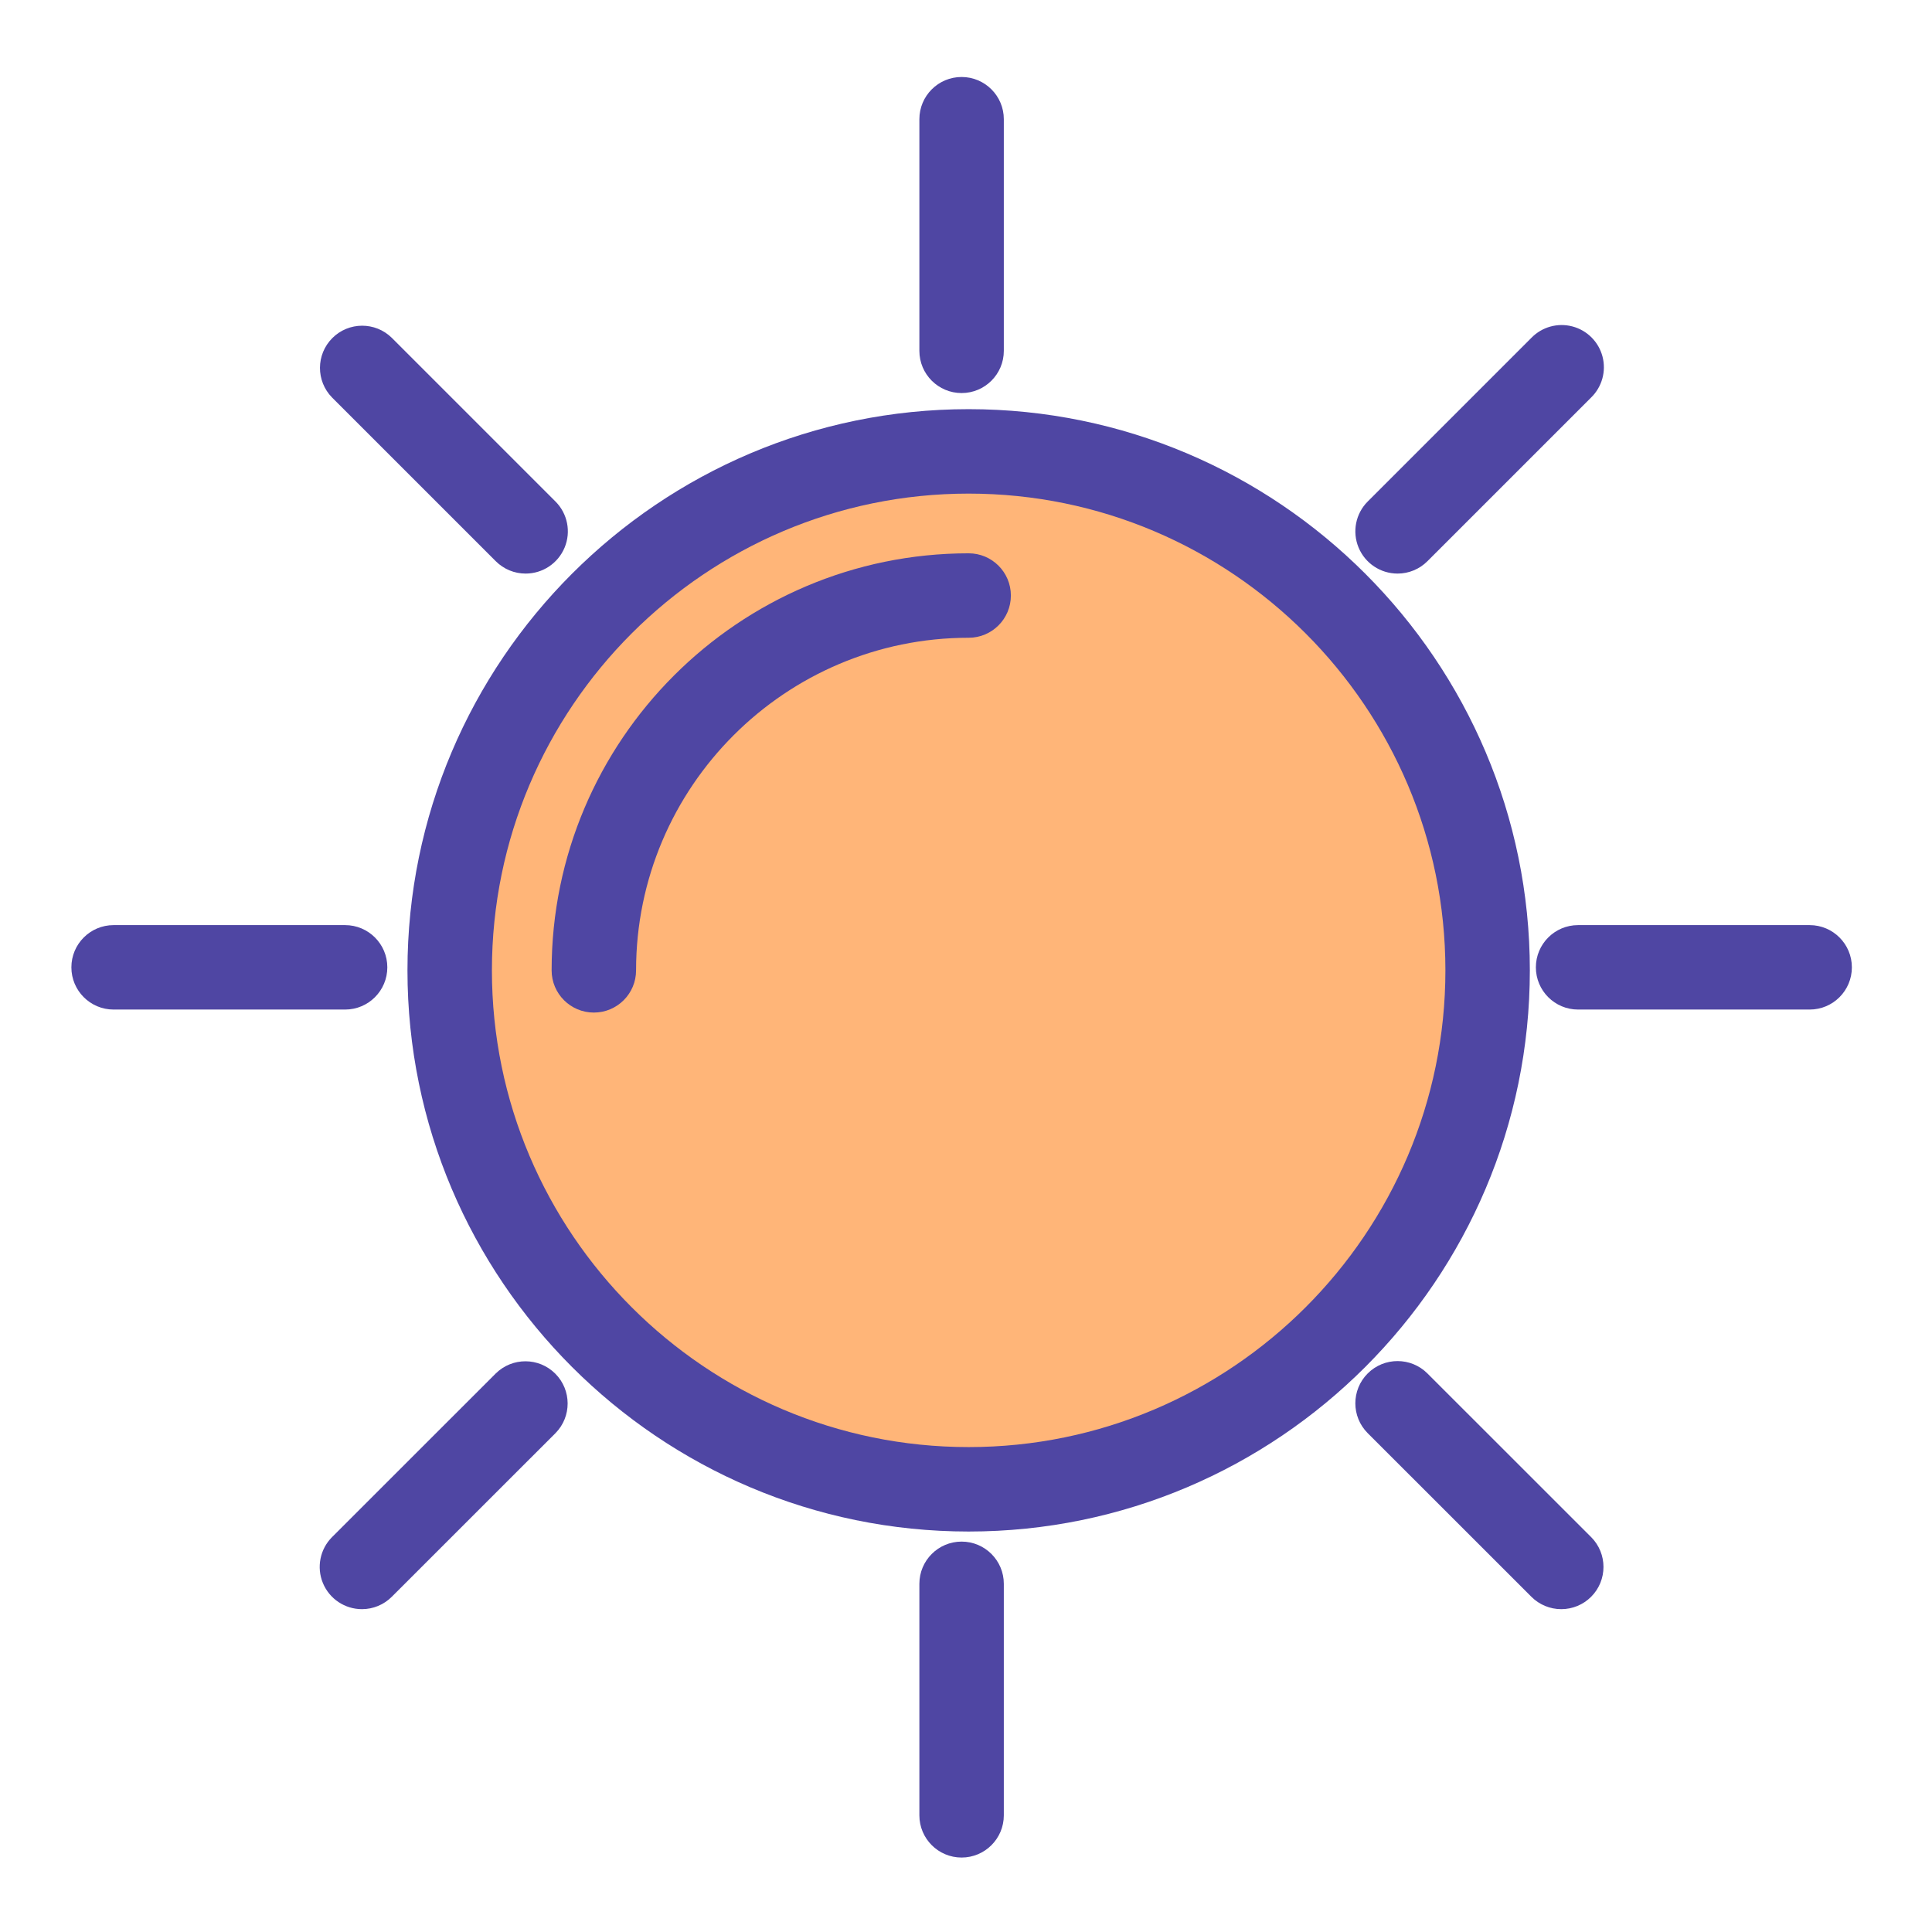
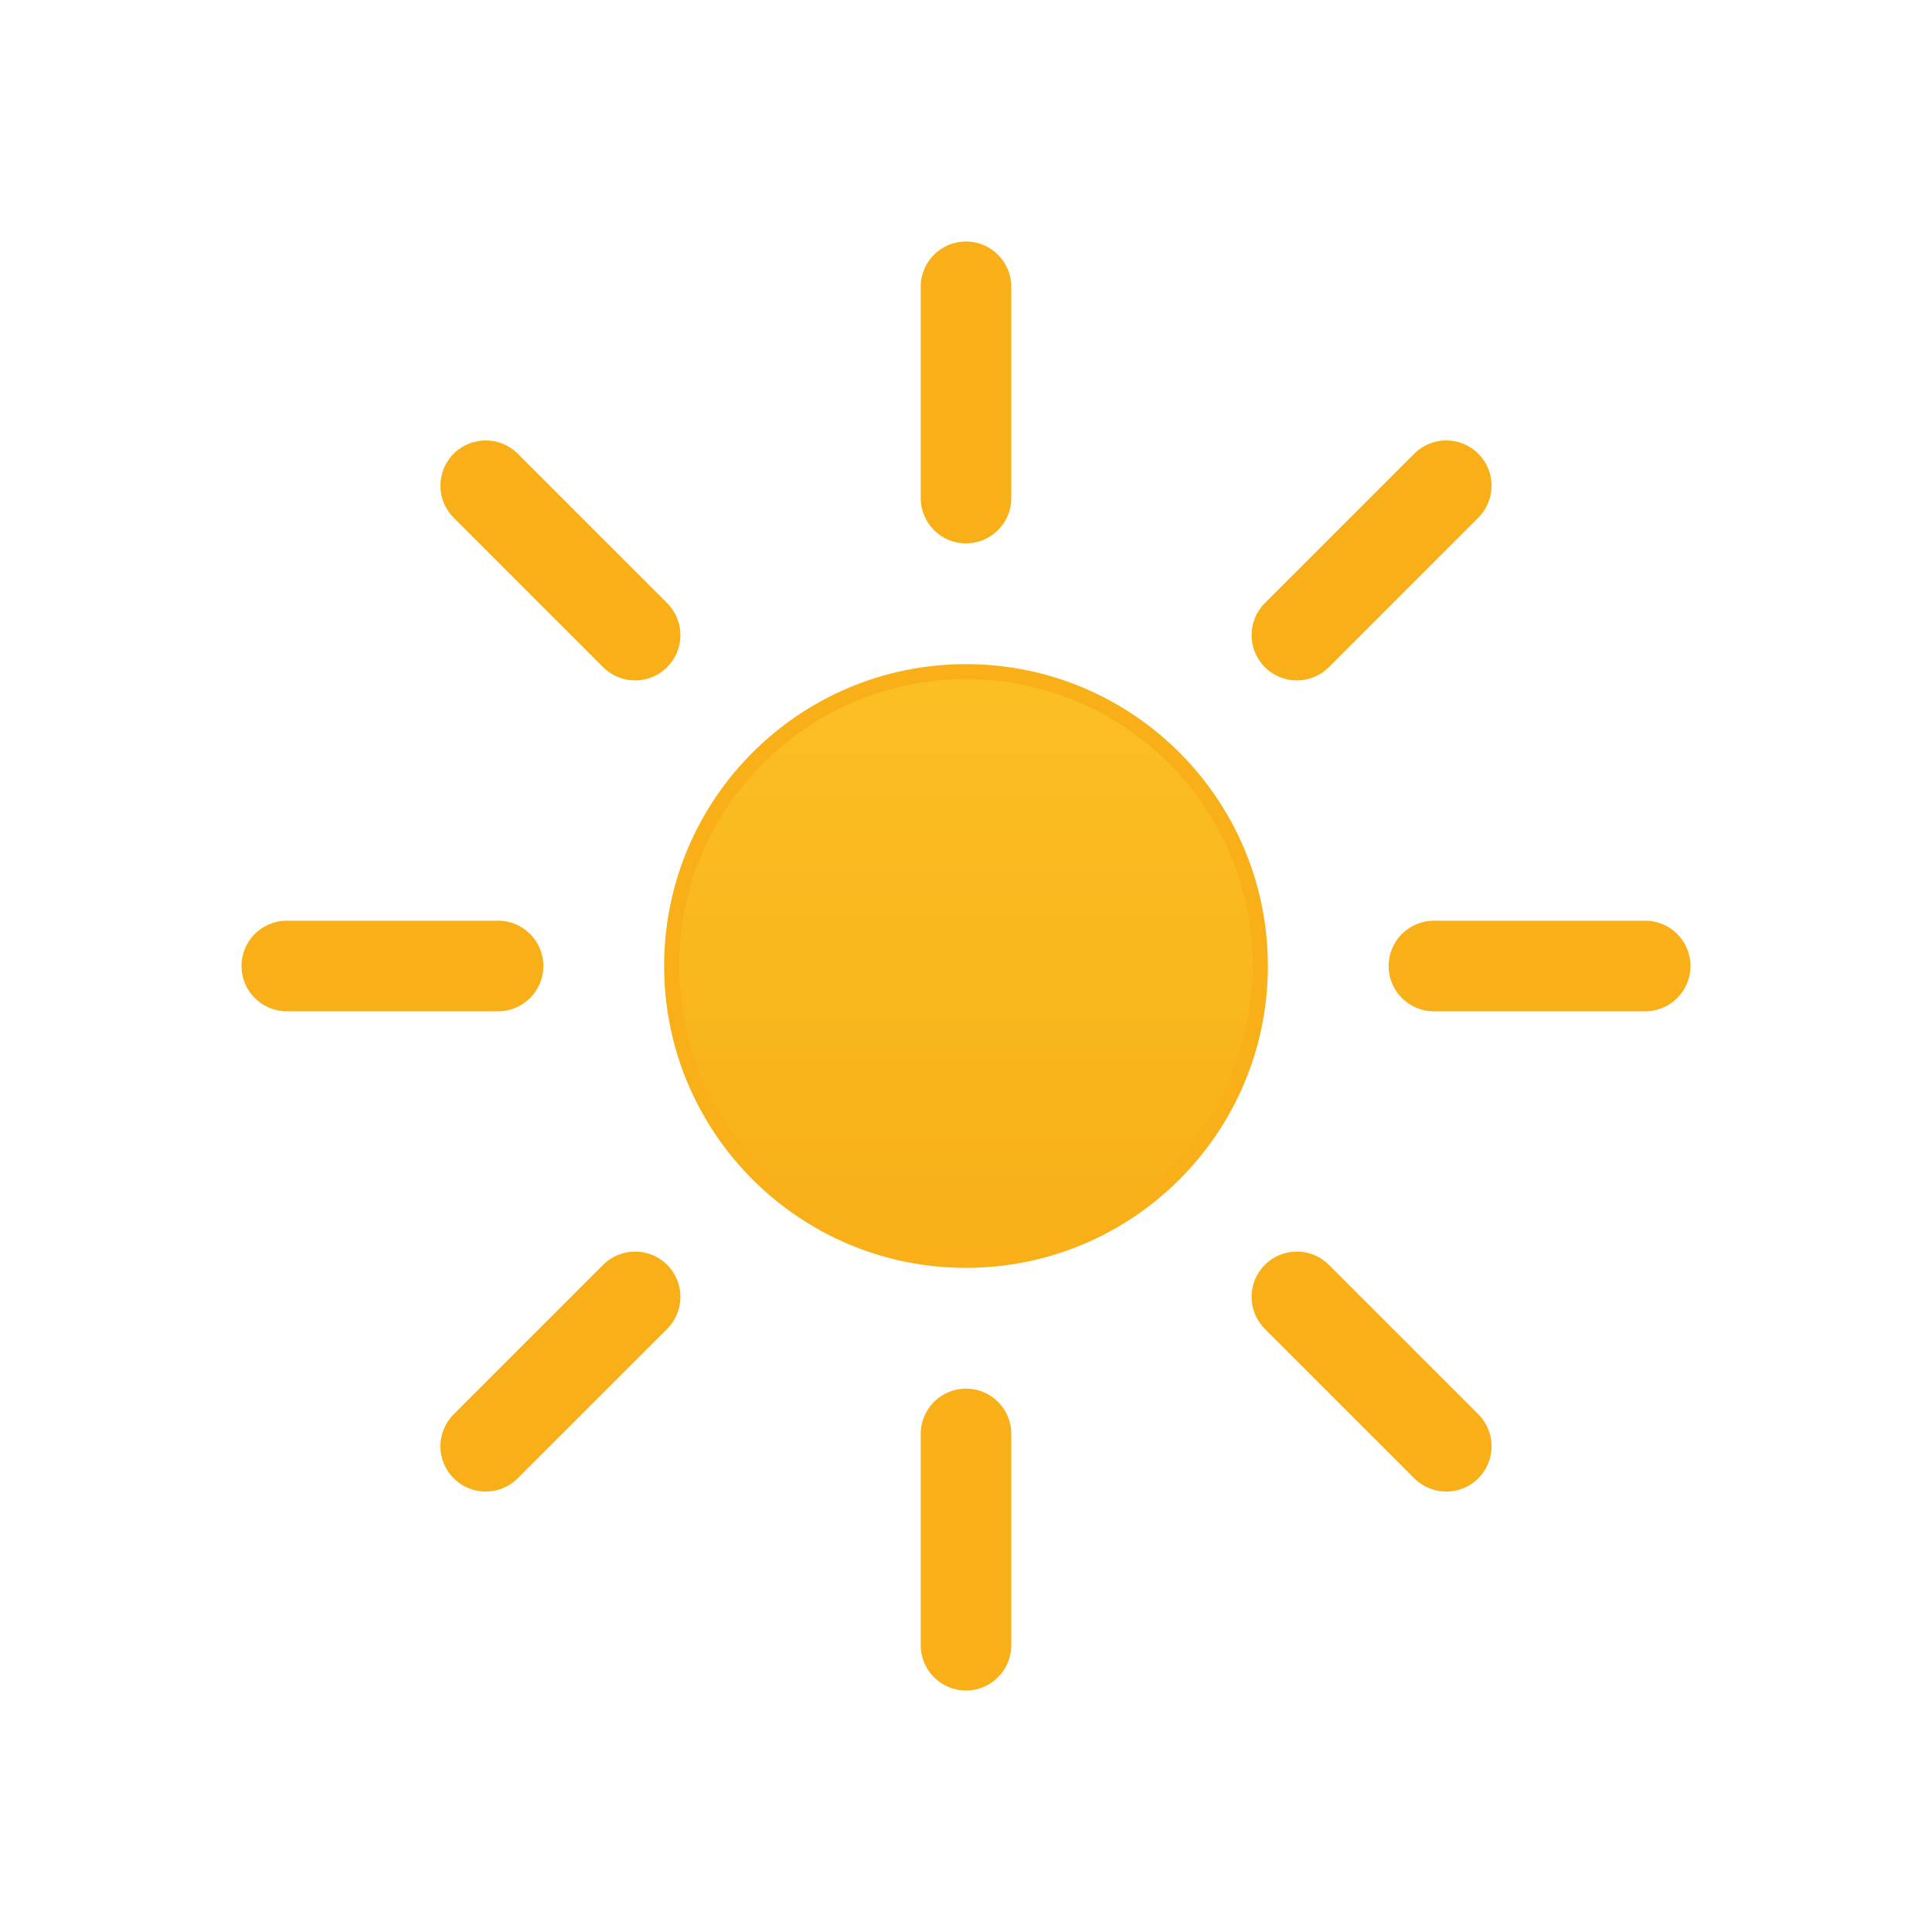
- <svg xmlns="http://www.w3.org/2000/svg" width="800px" height="800px" viewBox="0 0 1024 1024" class="icon" version="1.1">
-   <path d="M513.407 239.24c151.949 0 275.062 123.177 275.062 275.062s-123.113 275.062-275.062 275.062c-151.885 0-275.062-123.177-275.062-275.062s123.177-275.062 275.062-275.062z" fill="#FFB578" />
-   <path d="M513.407 811.742c-164.008 0-297.44-133.429-297.44-297.44 0-164.008 133.432-297.44 297.44-297.44s297.443 133.429 297.443 297.44c-0.003 164.008-133.436 297.44-297.443 297.44z m0-550.123c-139.331 0-252.683 113.353-252.683 252.683 0 139.331 113.353 252.683 252.683 252.683 139.331 0 252.686-113.353 252.686-252.683-0.003-139.331-113.356-252.683-252.686-252.683zM182.911 535.085h-122.697a22.378 22.378 0 0 1 0-44.757h122.697a22.378 22.378 0 1 1 0 44.757zM959.151 535.085h-122.729a22.378 22.378 0 0 1 0-44.757h122.729a22.378 22.378 0 1 1 0 44.757zM509.666 984.534a22.378 22.378 0 0 1-22.378-22.378v-122.697a22.378 22.378 0 1 1 44.757 0v122.697a22.378 22.378 0 0 1-22.378 22.378zM509.666 208.326a22.378 22.378 0 0 1-22.378-22.378v-122.761a22.378 22.378 0 1 1 44.757 0v122.761a22.378 22.378 0 0 1-22.378 22.378z" fill="#4F46A3" />
-   <path d="M191.83 852.886a22.378 22.378 0 0 1-15.821-38.206l86.764-86.729a22.378 22.378 0 0 1 31.64 31.653l-86.764 86.729a22.305 22.305 0 0 1-15.818 6.554zM740.738 304.009a22.378 22.378 0 0 1-15.821-38.2l86.767-86.764a22.378 22.378 0 1 1 31.643 31.646l-86.767 86.764a22.311 22.311 0 0 1-15.821 6.554zM827.502 852.886a22.314 22.314 0 0 1-15.821-6.55l-86.767-86.732a22.388 22.388 0 0 1-0.006-31.649 22.385 22.385 0 0 1 31.649-0.006l86.767 86.732a22.388 22.388 0 0 1 0.006 31.649 22.314 22.314 0 0 1-15.828 6.557zM278.594 304.009a22.318 22.318 0 0 1-15.825-6.554l-86.764-86.764a22.378 22.378 0 0 1 31.646-31.646l86.764 86.764a22.375 22.375 0 0 1-15.821 38.2zM314.751 536.68a22.378 22.378 0 0 1-22.378-22.378c0-121.879 99.155-221.034 221.034-221.034a22.378 22.378 0 1 1 0 44.757c-97.199 0-176.277 79.075-176.277 176.277a22.378 22.378 0 0 1-22.378 22.378z" fill="#4F46A3" />
+ <svg xmlns="http://www.w3.org/2000/svg" viewBox="0 0 128 128" fill="none">
+   <circle cx="64" cy="64" r="19.5" fill="url(#g)" stroke="#F8AF18" />
+   <path d="M61 19C61 17.343 62.343 16 64 16C65.657 16 67 17.343 67 19V33C67 34.657 65.657 36 64 36C62.343 36 61 34.657 61 33V19Z" fill="#F8AF18" />
+   <path d="M93.698 30.059C94.87 28.887 96.77 28.887 97.941 30.059C99.113 31.23 99.113 33.13 97.941 34.301L88.042 44.201C86.87 45.373 84.971 45.373 83.799 44.201C82.627 43.029 82.627 41.13 83.799 39.958L93.698 30.059Z" fill="#F8AF18" />
+   <path d="M109 61C110.657 61 112 62.343 112 64C112 65.657 110.657 67 109 67H95C93.343 67 92 65.657 92 64C92 62.343 93.343 61 95 61H109Z" fill="#F8AF18" />
+   <path d="M97.941 93.698C99.113 94.87 99.113 96.77 97.941 97.941C96.77 99.113 94.87 99.113 93.698 97.941L83.799 88.042C82.627 86.87 82.627 84.971 83.799 83.799C84.971 82.627 86.87 82.627 88.042 83.799L97.941 93.698Z" fill="#F8AF18" />
+   <path d="M61 95C61 93.343 62.343 92 64 92C65.657 92 67 93.343 67 95V109C67 110.657 65.657 112 64 112C62.343 112 61 110.657 61 109V95Z" fill="#F8AF18" />
+   <path d="M39.958 83.799C41.13 82.627 43.029 82.627 44.201 83.799C45.373 84.971 45.373 86.87 44.201 88.042L34.301 97.941C33.13 99.113 31.23 99.113 30.059 97.941C28.887 96.77 28.887 94.87 30.059 93.698L39.958 83.799Z" fill="#F8AF18" />
+   <path d="M33 61C34.657 61 36 62.343 36 64C36 65.657 34.657 67 33 67H19C17.343 67 16 65.657 16 64C16 62.343 17.343 61 19 61H33Z" fill="#F8AF18" />
+   <path d="M44.201 39.958C45.373 41.13 45.373 43.029 44.201 44.201C43.029 45.373 41.13 45.373 39.958 44.201L30.059 34.301C28.887 33.13 28.887 31.23 30.059 30.059C31.23 28.887 33.13 28.887 34.301 30.059L44.201 39.958Z" fill="#F8AF18" />
+   <defs>
+     <linearGradient id="g" x1="64" y1="44" x2="64" y2="84" gradientUnits="userSpaceOnUse">
+       <stop stop-color="#FBBF24" />
+       <stop offset="1" stop-color="#F8AF18" />
+     </linearGradient>
+   </defs>
</svg>
